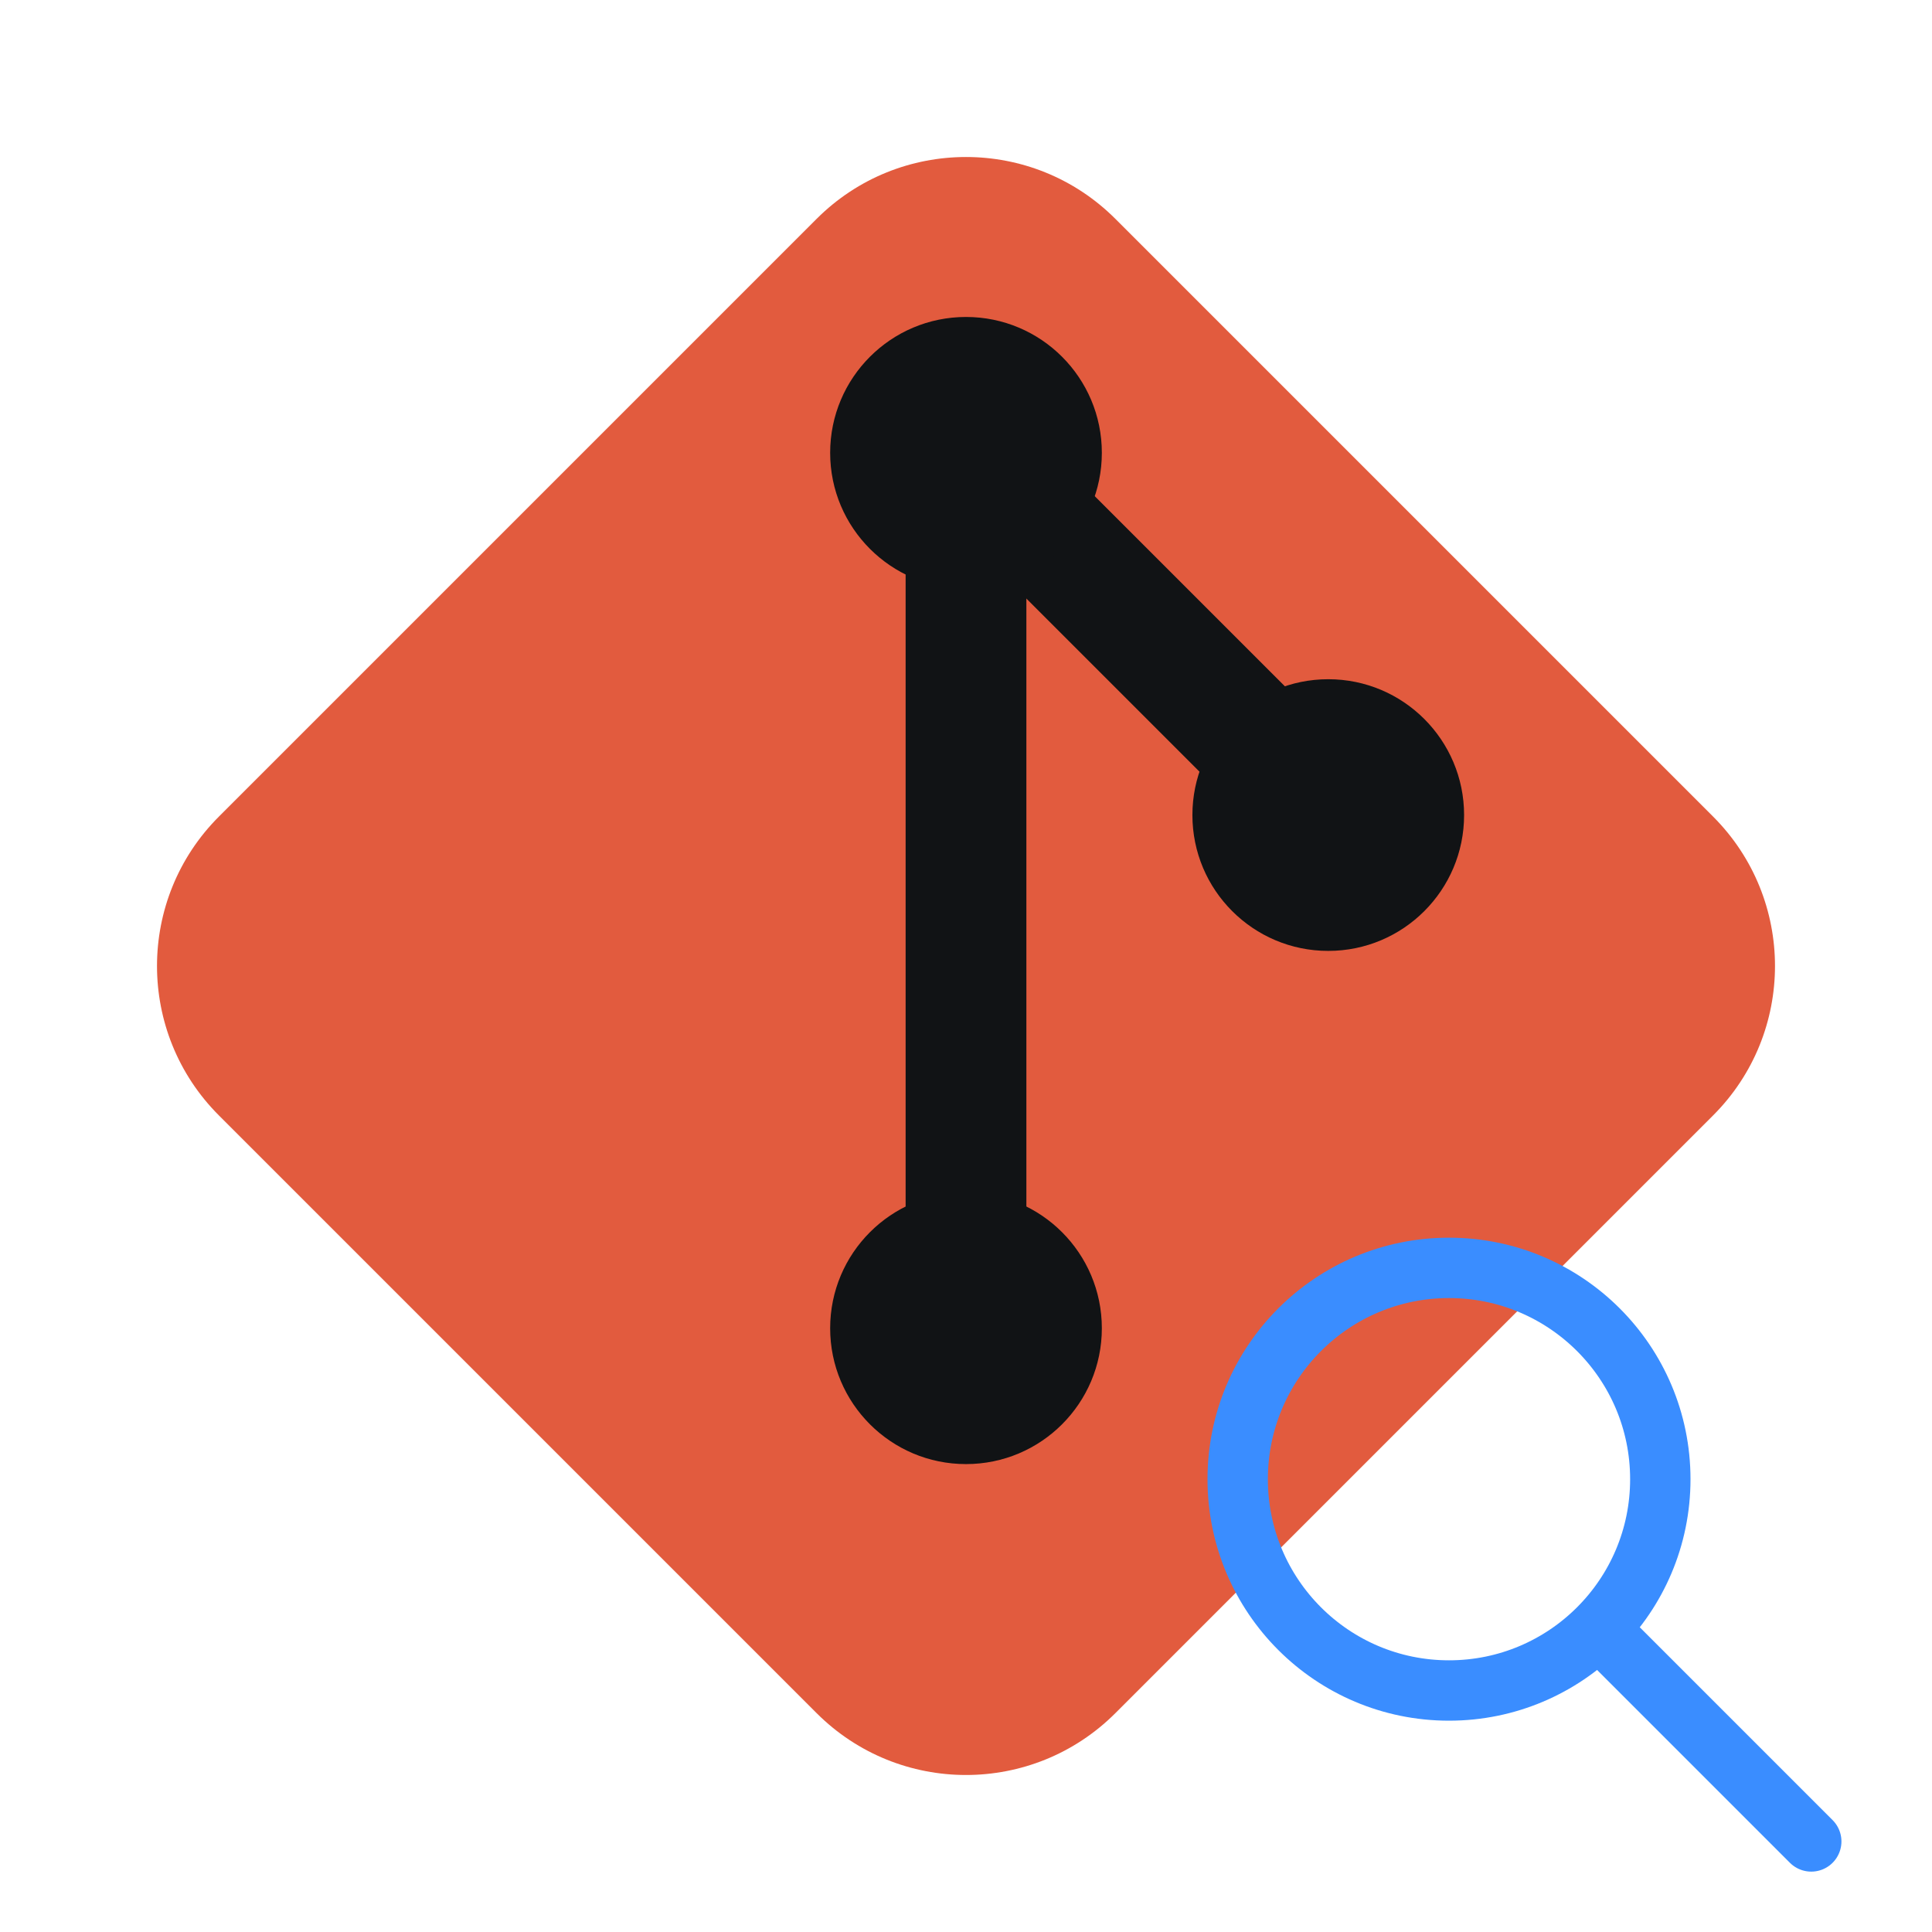
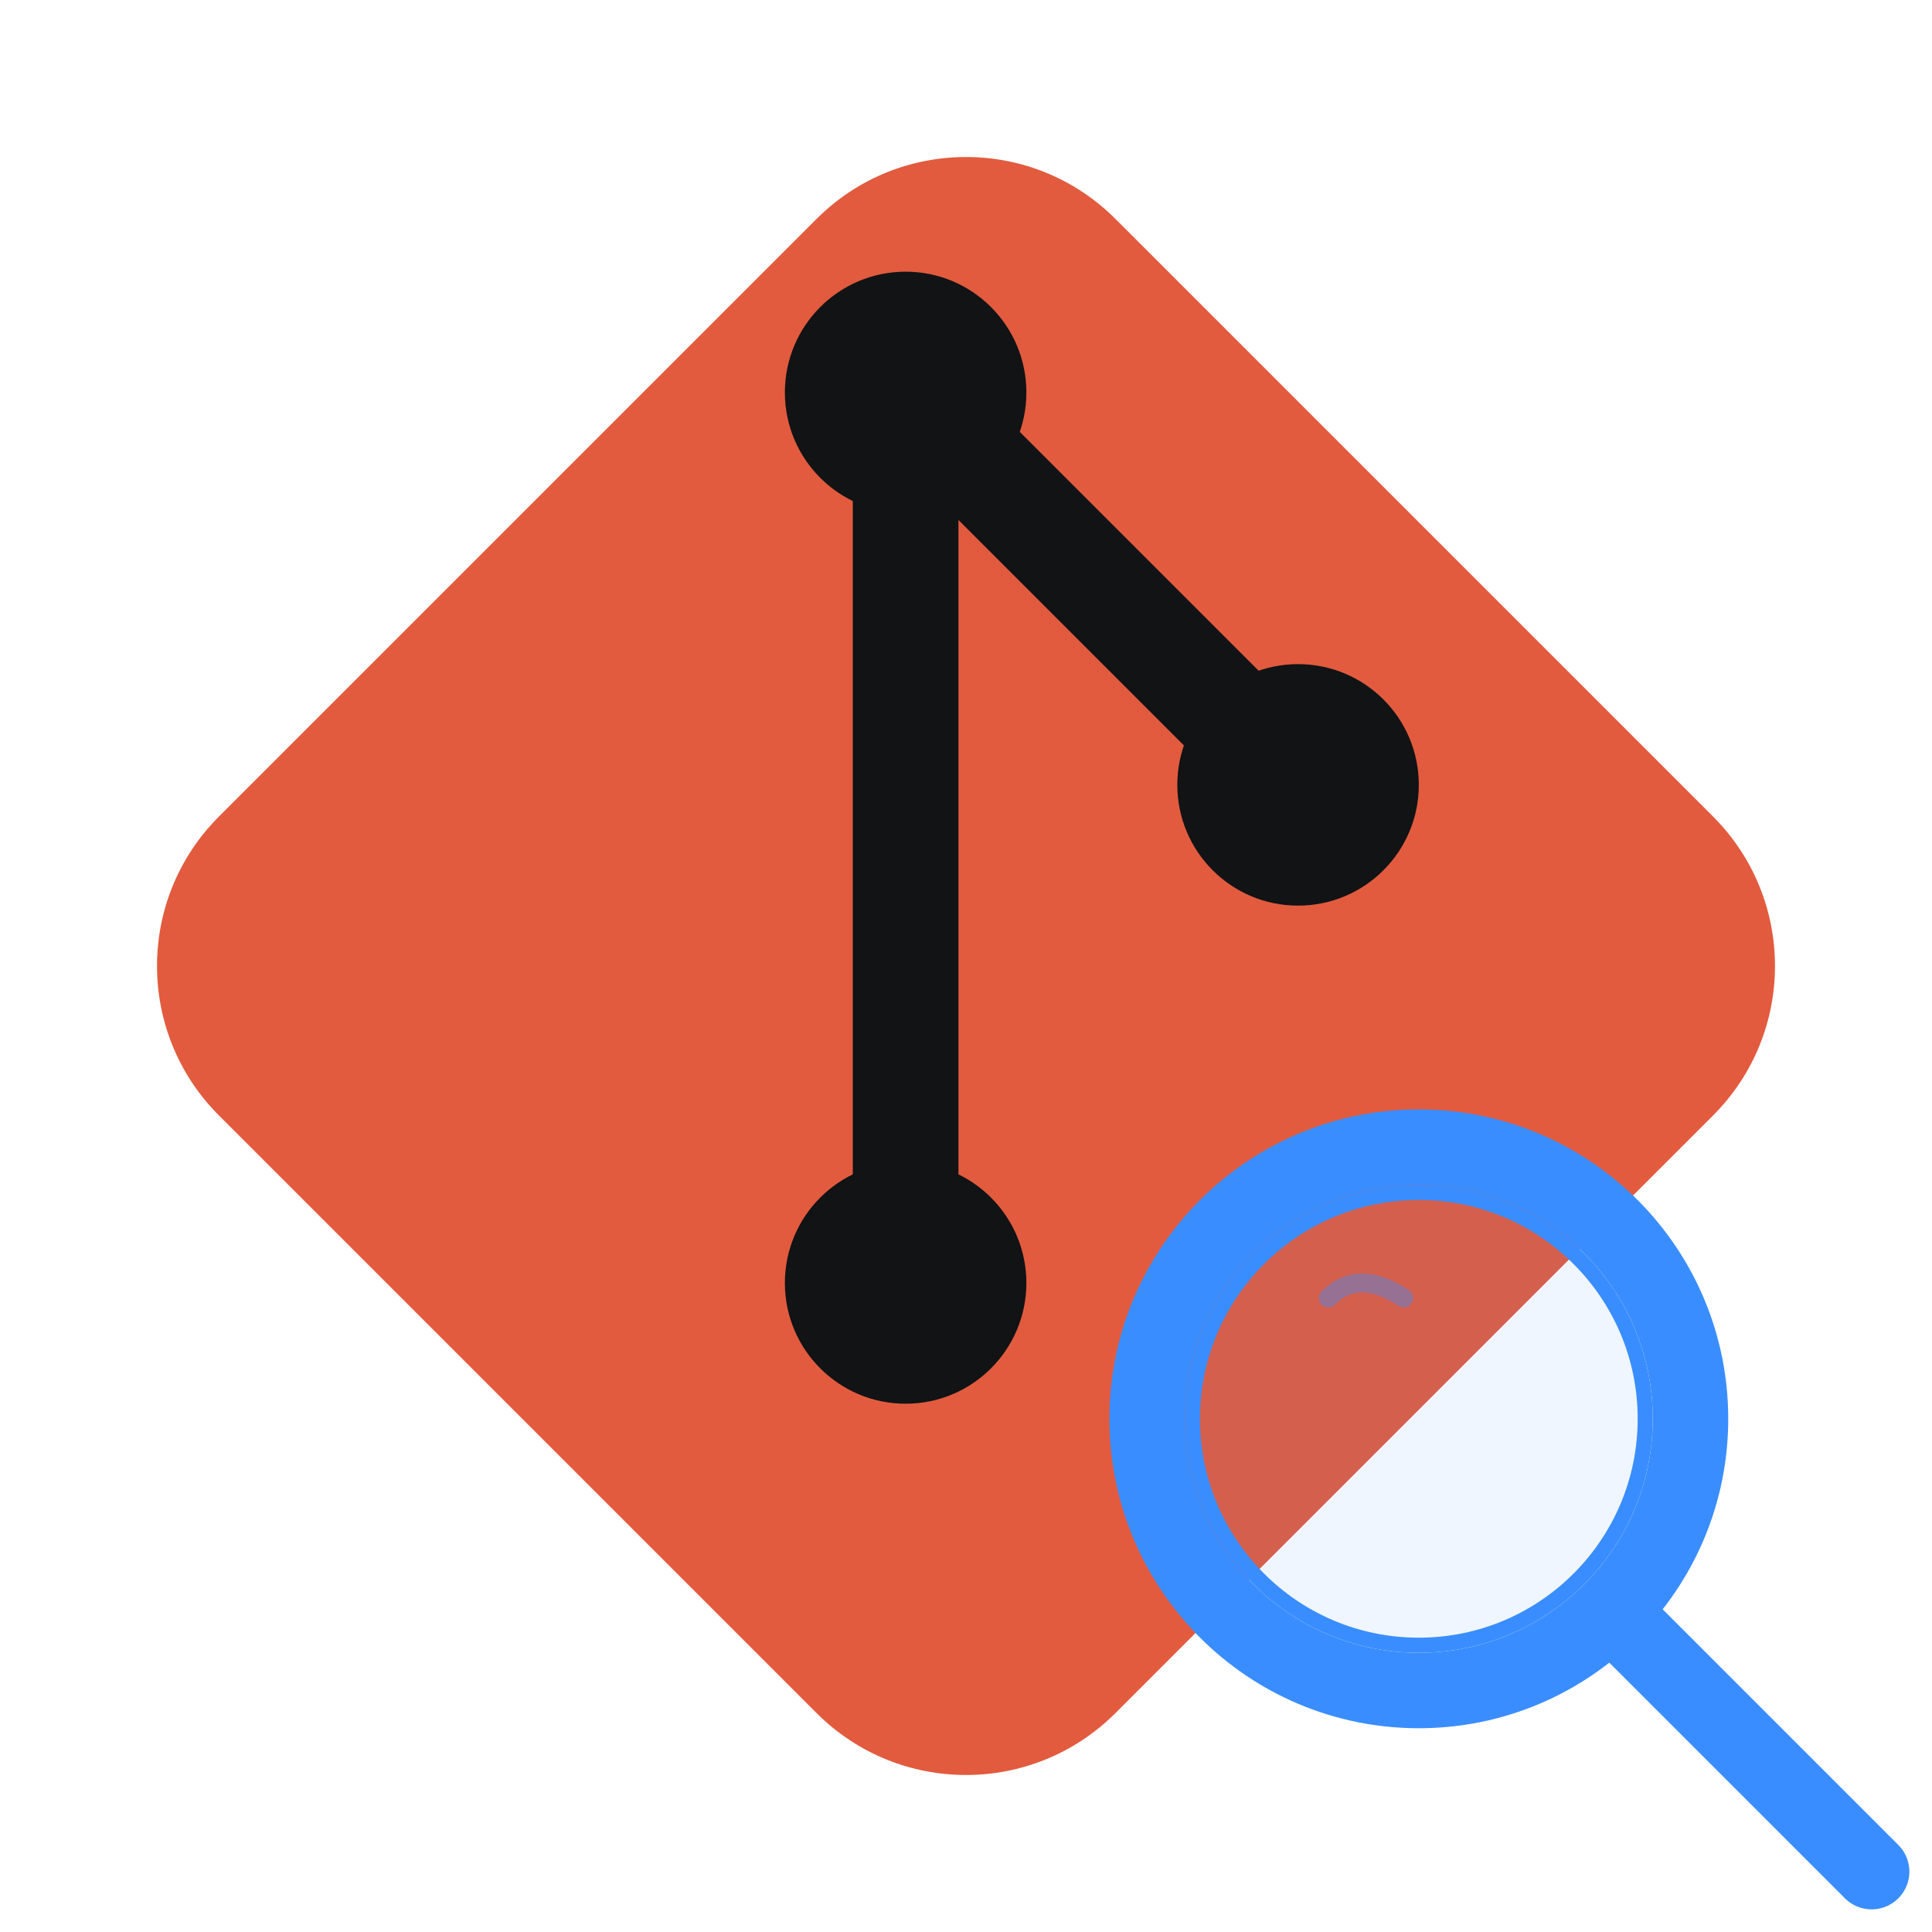
<svg xmlns="http://www.w3.org/2000/svg" width="256" height="256" viewBox="0 0 256 256" fill="none">
  <rect x="44" y="44" width="168" height="168" rx="28" transform="rotate(45 128 128)" fill="#E25B3E" />
-   <line x1="128" y1="60" x2="128" y2="176" stroke="#111315" stroke-width="16" stroke-linecap="round" />
-   <line x1="128" y1="60" x2="176" y2="108" stroke="#111315" stroke-width="16" stroke-linecap="round" />
-   <circle cx="128" cy="60" r="18" fill="#111315" />
-   <circle cx="128" cy="176" r="18" fill="#111315" />
-   <circle cx="176" cy="108" r="18" fill="#111315" />
-   <circle cx="192" cy="196" r="28" stroke="#3A8DFF" stroke-width="8" fill="none" />
-   <line x1="213" y1="217" x2="240" y2="244" stroke="#3A8DFF" stroke-width="8" stroke-linecap="round" />
+   <line x1="120" y1="52" x2="120" y2="170" stroke="#111315" stroke-width="14" stroke-linecap="round" />
+   <line x1="120" y1="52" x2="172" y2="104" stroke="#111315" stroke-width="14" stroke-linecap="round" />
+   <circle cx="120" cy="52" r="16" fill="#111315" />
+   <circle cx="120" cy="170" r="16" fill="#111315" />
+   <circle cx="172" cy="104" r="16" fill="#111315" />
+   <circle cx="188" cy="188" r="36" stroke="#3A8DFF" stroke-width="10" fill="none" />
+   <circle cx="188" cy="188" r="30" stroke="#3A8DFF" stroke-width="2" fill="rgba(58,141,255,0.08)" />
+   <line x1="214" y1="214" x2="248" y2="248" stroke="#3A8DFF" stroke-width="10" stroke-linecap="round" />
+   <path d="M176 172 Q180 168 186 172" stroke="rgba(58,141,255,0.4)" stroke-width="2.5" fill="none" stroke-linecap="round" />
</svg>
